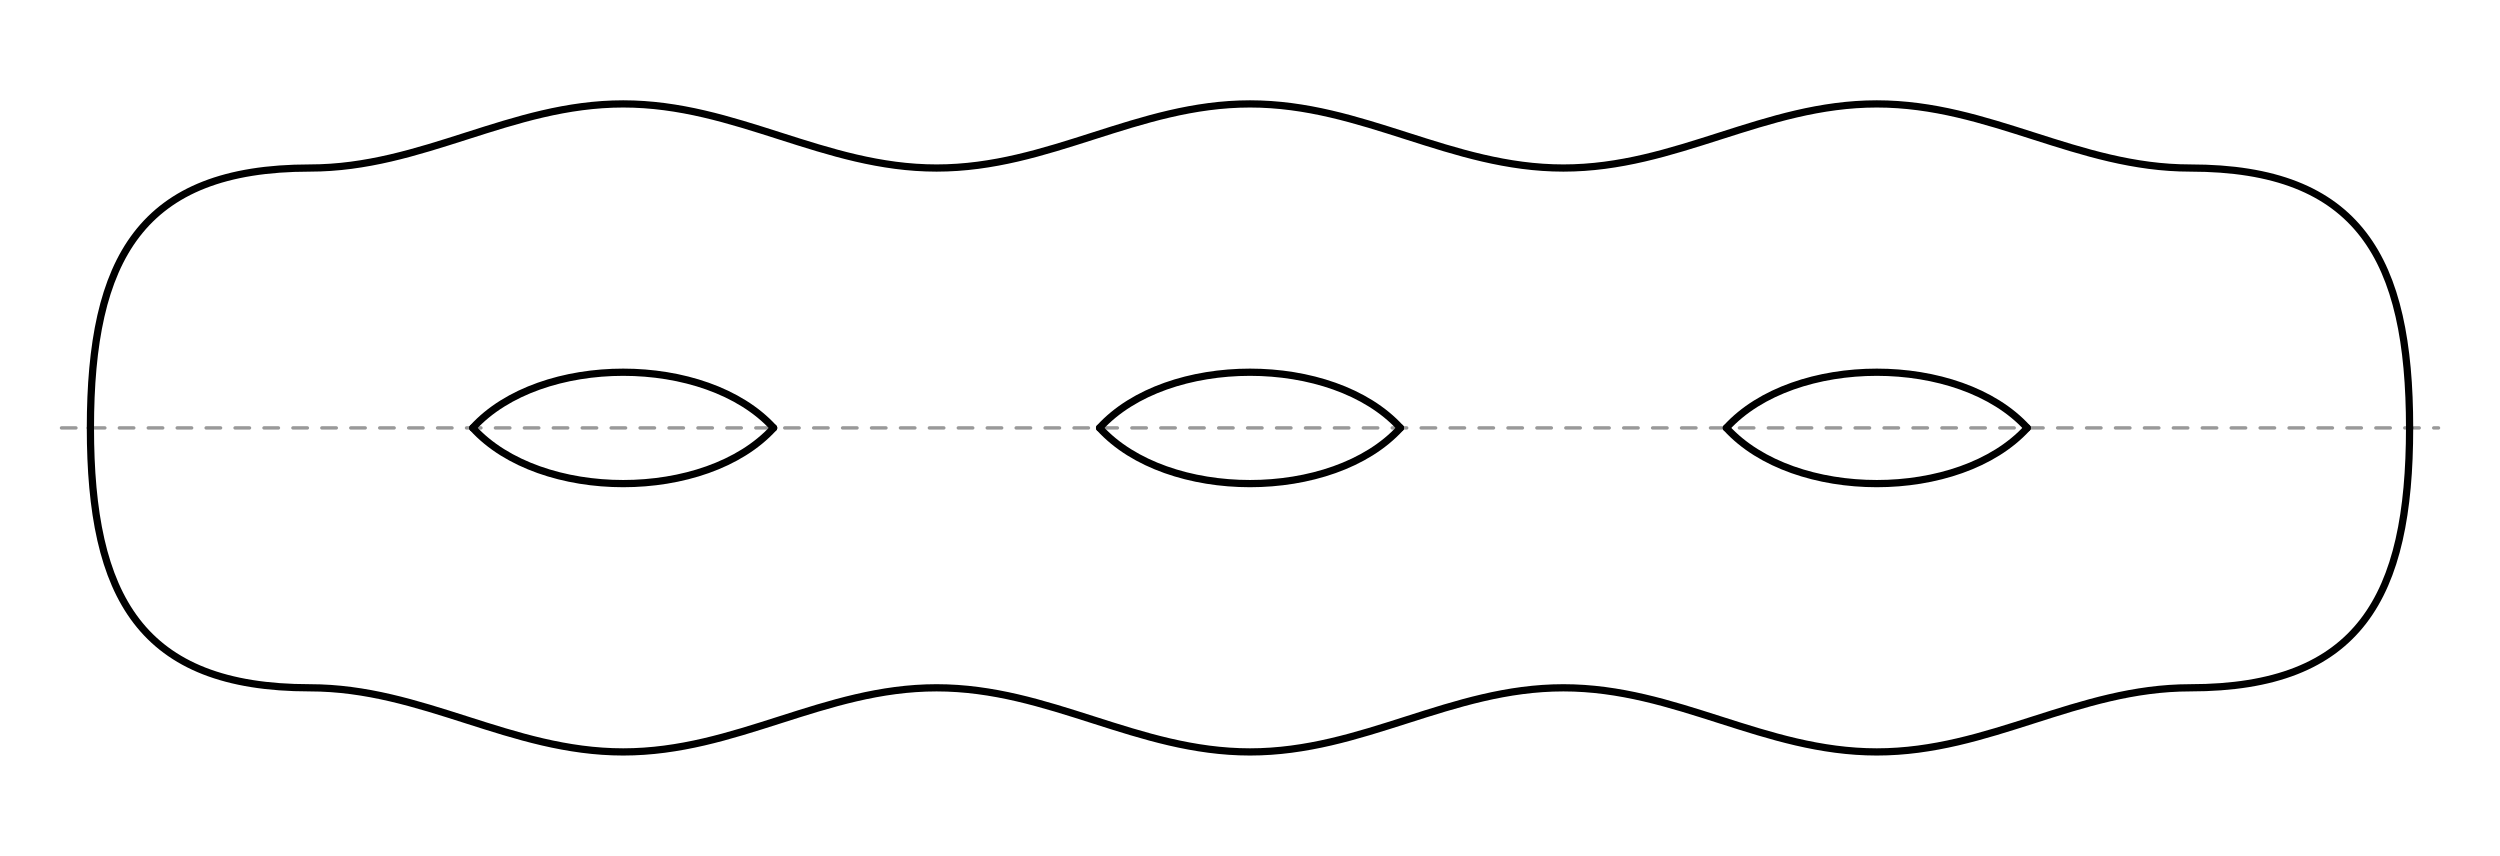
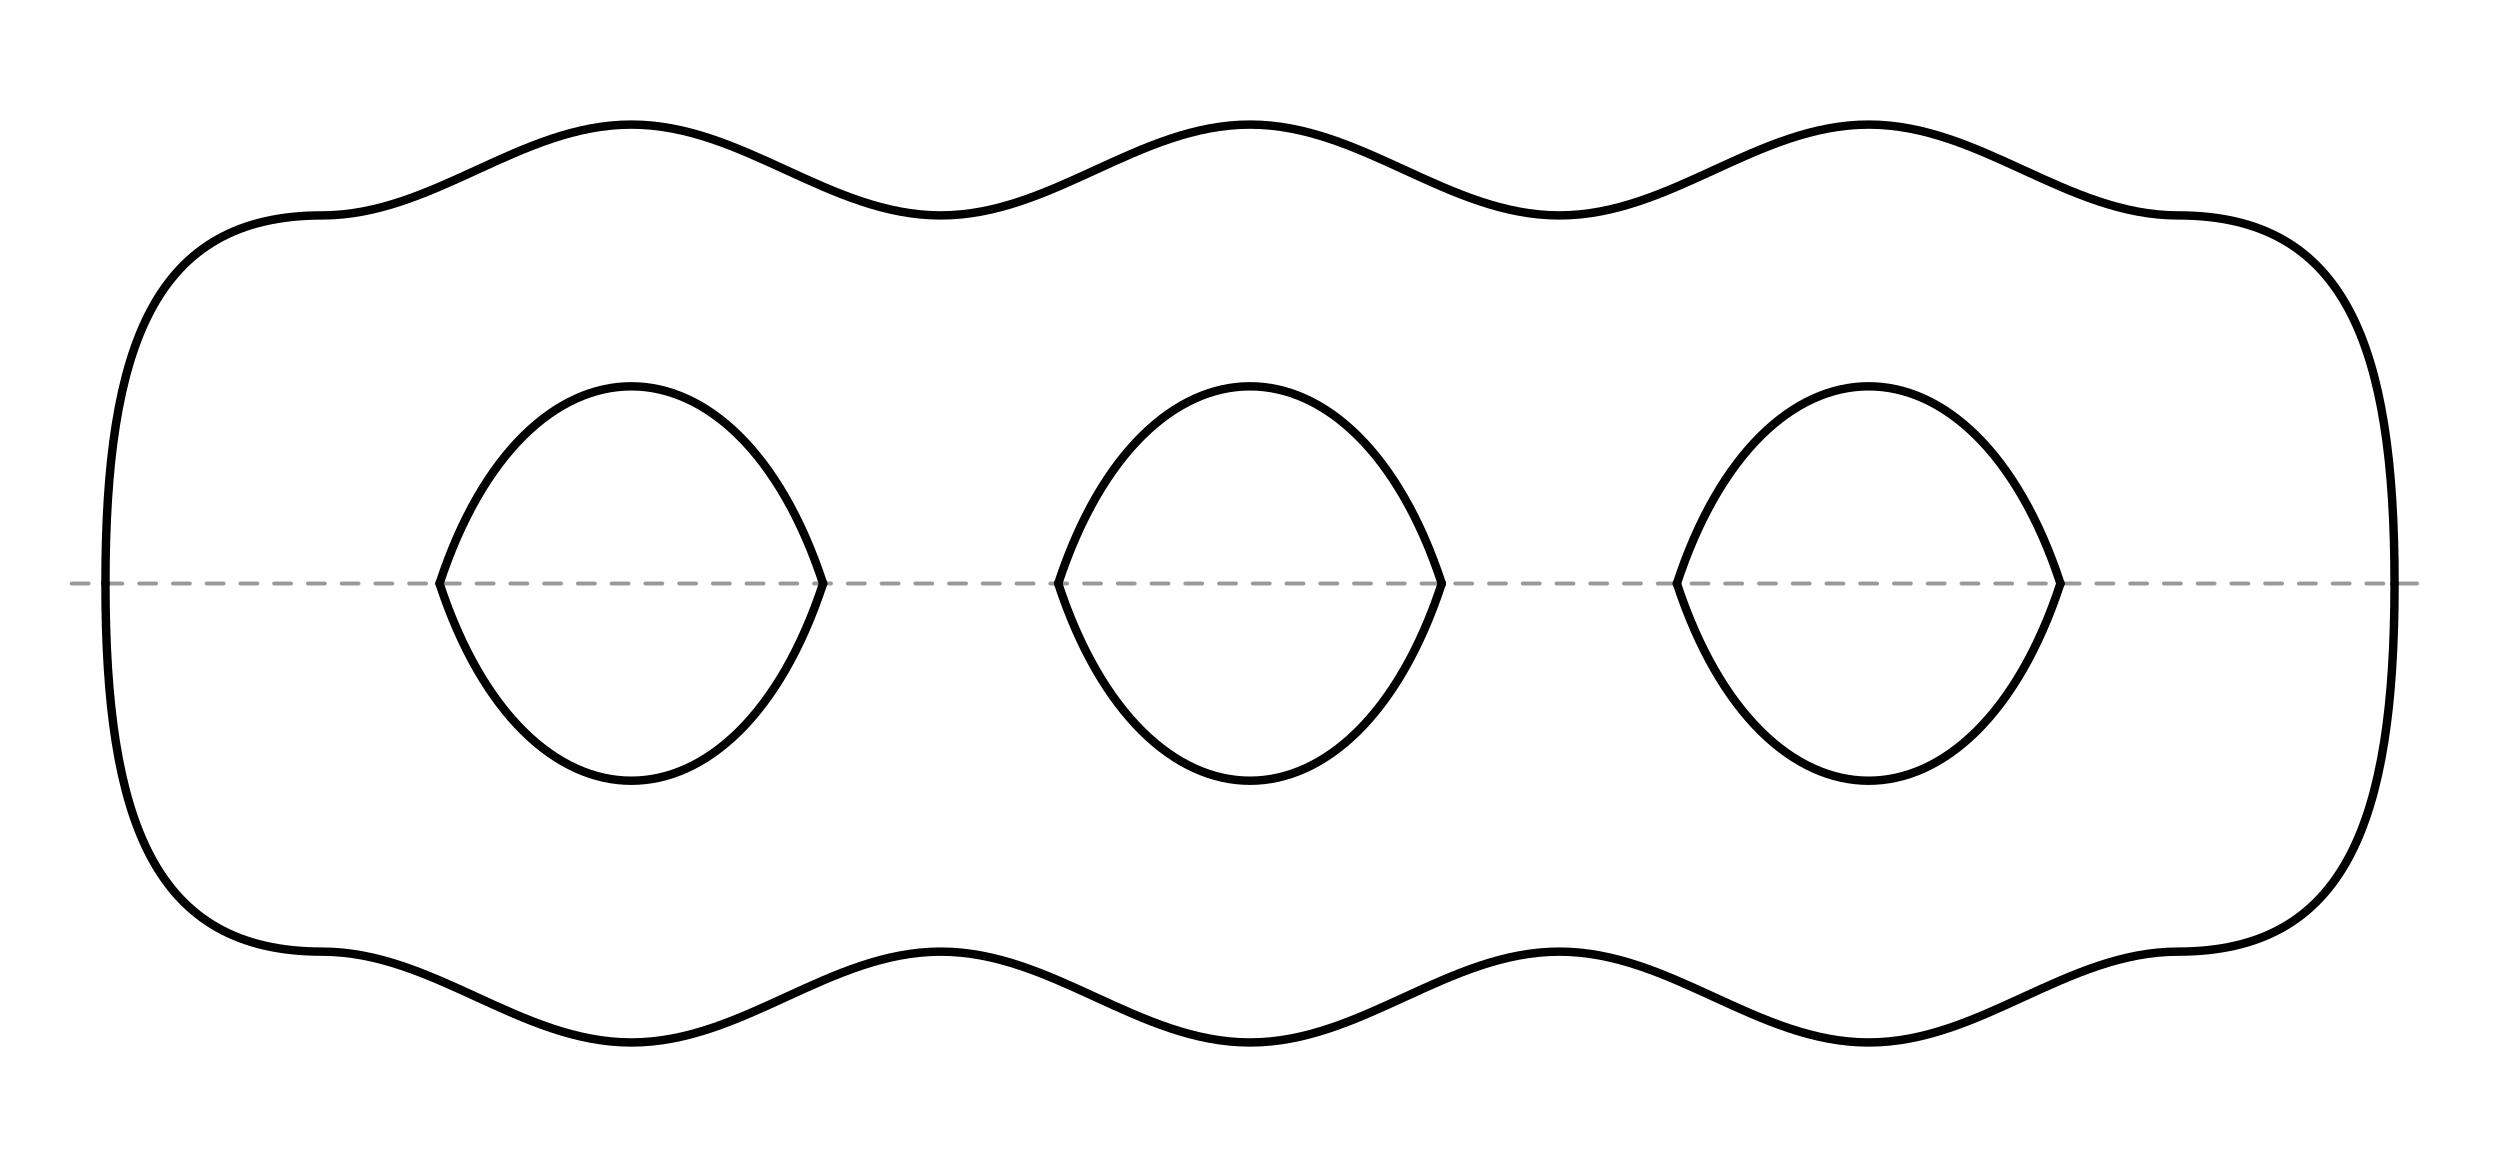
- <svg xmlns="http://www.w3.org/2000/svg" viewBox="0 0 518.5 177.5" width="1037" height="355" role="img">
-   <path class="involution-axis" d="M 12.75 88.75 L 505.75 88.75" fill="none" stroke="#999999" stroke-width="0.7" stroke-linecap="round" stroke-linejoin="round" stroke-dasharray="3 3" />
-   <path class="surface-outline" d="M 18.75 88.75 C 18.75 53.715 29.15 34.85 64.25 34.85 C 87.65 34.85 105.85 21.55 129.25 21.55 C 152.65 21.55 170.85 34.85 194.25 34.85 C 217.65 34.85 235.85 21.55 259.25 21.55 C 282.65 21.55 300.85 34.85 324.25 34.85 C 347.65 34.85 365.85 21.55 389.25 21.55 C 412.65 21.55 430.85 34.85 454.25 34.85 C 489.35 34.85 499.75 53.715 499.75 88.75" fill="none" stroke="#000000" stroke-width="1.5" stroke-linecap="round" stroke-linejoin="round" />
-   <path class="surface-outline" d="M 18.75 88.75 C 18.75 123.785 29.15 142.65 64.25 142.65 C 87.65 142.65 105.85 155.95 129.25 155.95 C 152.65 155.95 170.85 142.65 194.25 142.65 C 217.65 142.65 235.85 155.95 259.25 155.95 C 282.65 155.95 300.85 142.65 324.25 142.65 C 347.65 142.65 365.85 155.95 389.25 155.95 C 412.65 155.95 430.85 142.65 454.25 142.65 C 489.35 142.65 499.75 123.785 499.75 88.75" fill="none" stroke="#000000" stroke-width="1.5" stroke-linecap="round" stroke-linejoin="round" />
-   <path class="handle" d="M 98.05 88.75 C 112.09 73.35 146.41 73.35 160.45 88.75" fill="none" stroke="#000000" stroke-width="1.5" stroke-linecap="round" stroke-linejoin="round" />
-   <path class="handle" d="M 98.05 88.75 C 112.09 104.15 146.41 104.15 160.45 88.75" fill="none" stroke="#000000" stroke-width="1.5" stroke-linecap="round" stroke-linejoin="round" />
-   <path class="handle" d="M 228.05 88.75 C 242.09 73.35 276.41 73.35 290.45 88.75" fill="none" stroke="#000000" stroke-width="1.5" stroke-linecap="round" stroke-linejoin="round" />
-   <path class="handle" d="M 228.05 88.75 C 242.09 104.15 276.41 104.15 290.45 88.75" fill="none" stroke="#000000" stroke-width="1.5" stroke-linecap="round" stroke-linejoin="round" />
-   <path class="handle" d="M 358.05 88.75 C 372.09 73.35 406.41 73.35 420.45 88.75" fill="none" stroke="#000000" stroke-width="1.5" stroke-linecap="round" stroke-linejoin="round" />
-   <path class="handle" d="M 358.05 88.75 C 372.09 104.15 406.41 104.15 420.45 88.75" fill="none" stroke="#000000" stroke-width="1.5" stroke-linecap="round" stroke-linejoin="round" />
+ <svg xmlns="http://www.w3.org/2000/svg" viewBox="0 0 444.5 207.5" width="889" height="415" role="img">
+   <path class="involution-axis" d="M 12.75 103.75 L 431.75 103.75" fill="none" stroke="#999999" stroke-width="0.7" stroke-linecap="round" stroke-linejoin="round" stroke-dasharray="3 3" />
+   <path class="surface-outline" d="M 18.75 103.75 C 18.75 61.208 27.55 38.3 57.25 38.3 C 77.05 38.3 92.45 22.15 112.25 22.15 C 132.05 22.15 147.45 38.3 167.25 38.3 C 187.05 38.3 202.45 22.15 222.25 22.15 C 242.05 22.15 257.45 38.3 277.25 38.3 C 297.05 38.3 312.45 22.15 332.25 22.15 C 352.05 22.15 367.45 38.3 387.25 38.3 C 416.95 38.3 425.75 61.208 425.75 103.75" fill="none" stroke="#000000" stroke-width="1.5" stroke-linecap="round" stroke-linejoin="round" />
+   <path class="surface-outline" d="M 18.75 103.75 C 18.75 146.292 27.55 169.2 57.25 169.2 C 77.05 169.2 92.45 185.35 112.25 185.35 C 132.05 185.35 147.45 169.2 167.25 169.2 C 187.05 169.2 202.45 185.35 222.25 185.35 C 242.05 185.35 257.45 169.2 277.25 169.2 C 297.05 169.2 312.45 185.35 332.25 185.35 C 352.05 185.35 367.45 169.2 387.25 169.2 C 416.95 169.2 425.75 146.292 425.75 103.75" fill="none" stroke="#000000" stroke-width="1.5" stroke-linecap="round" stroke-linejoin="round" />
+   <path class="handle" d="M 78.15 103.75 C 93.495 57 131.005 57 146.35 103.75" fill="none" stroke="#000000" stroke-width="1.5" stroke-linecap="round" stroke-linejoin="round" />
+   <path class="handle" d="M 78.15 103.75 C 93.495 150.5 131.005 150.5 146.35 103.75" fill="none" stroke="#000000" stroke-width="1.5" stroke-linecap="round" stroke-linejoin="round" />
+   <path class="handle" d="M 188.15 103.75 C 203.495 57 241.005 57 256.35 103.75" fill="none" stroke="#000000" stroke-width="1.5" stroke-linecap="round" stroke-linejoin="round" />
+   <path class="handle" d="M 188.15 103.75 C 203.495 150.5 241.005 150.5 256.35 103.75" fill="none" stroke="#000000" stroke-width="1.5" stroke-linecap="round" stroke-linejoin="round" />
+   <path class="handle" d="M 298.15 103.75 C 313.495 57 351.005 57 366.35 103.75" fill="none" stroke="#000000" stroke-width="1.5" stroke-linecap="round" stroke-linejoin="round" />
+   <path class="handle" d="M 298.15 103.75 C 313.495 150.5 351.005 150.5 366.35 103.75" fill="none" stroke="#000000" stroke-width="1.5" stroke-linecap="round" stroke-linejoin="round" />
</svg>
